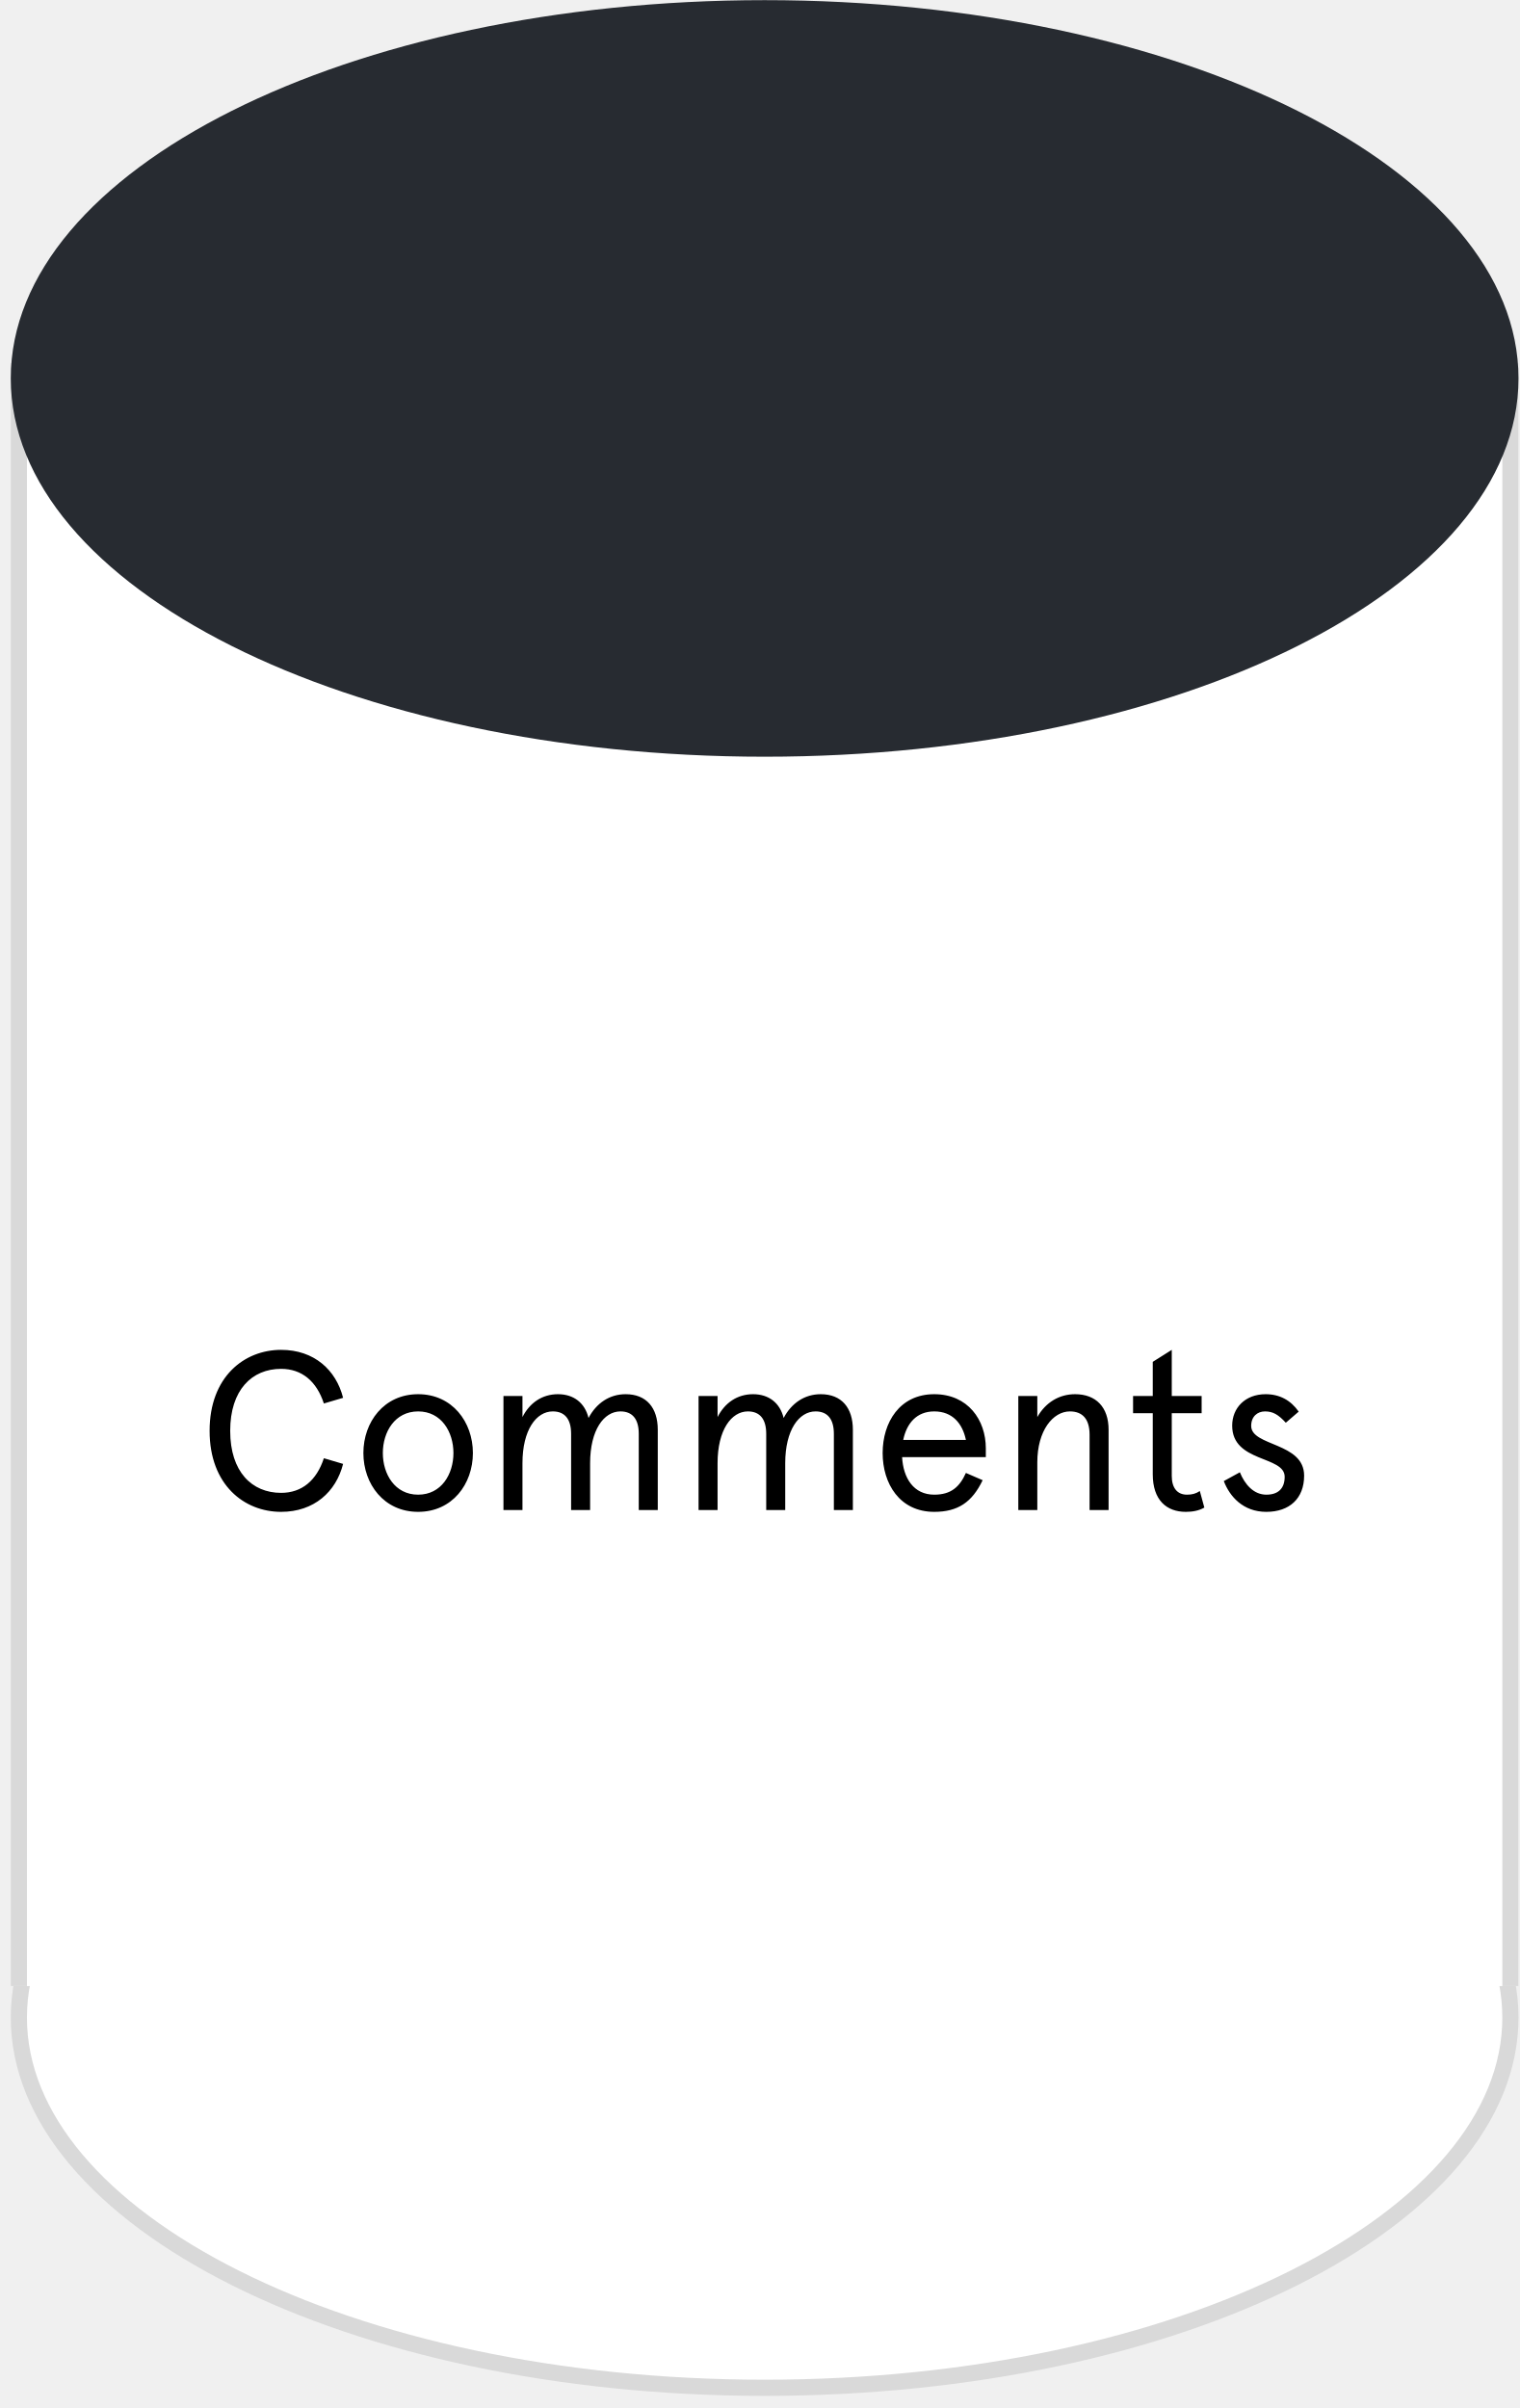
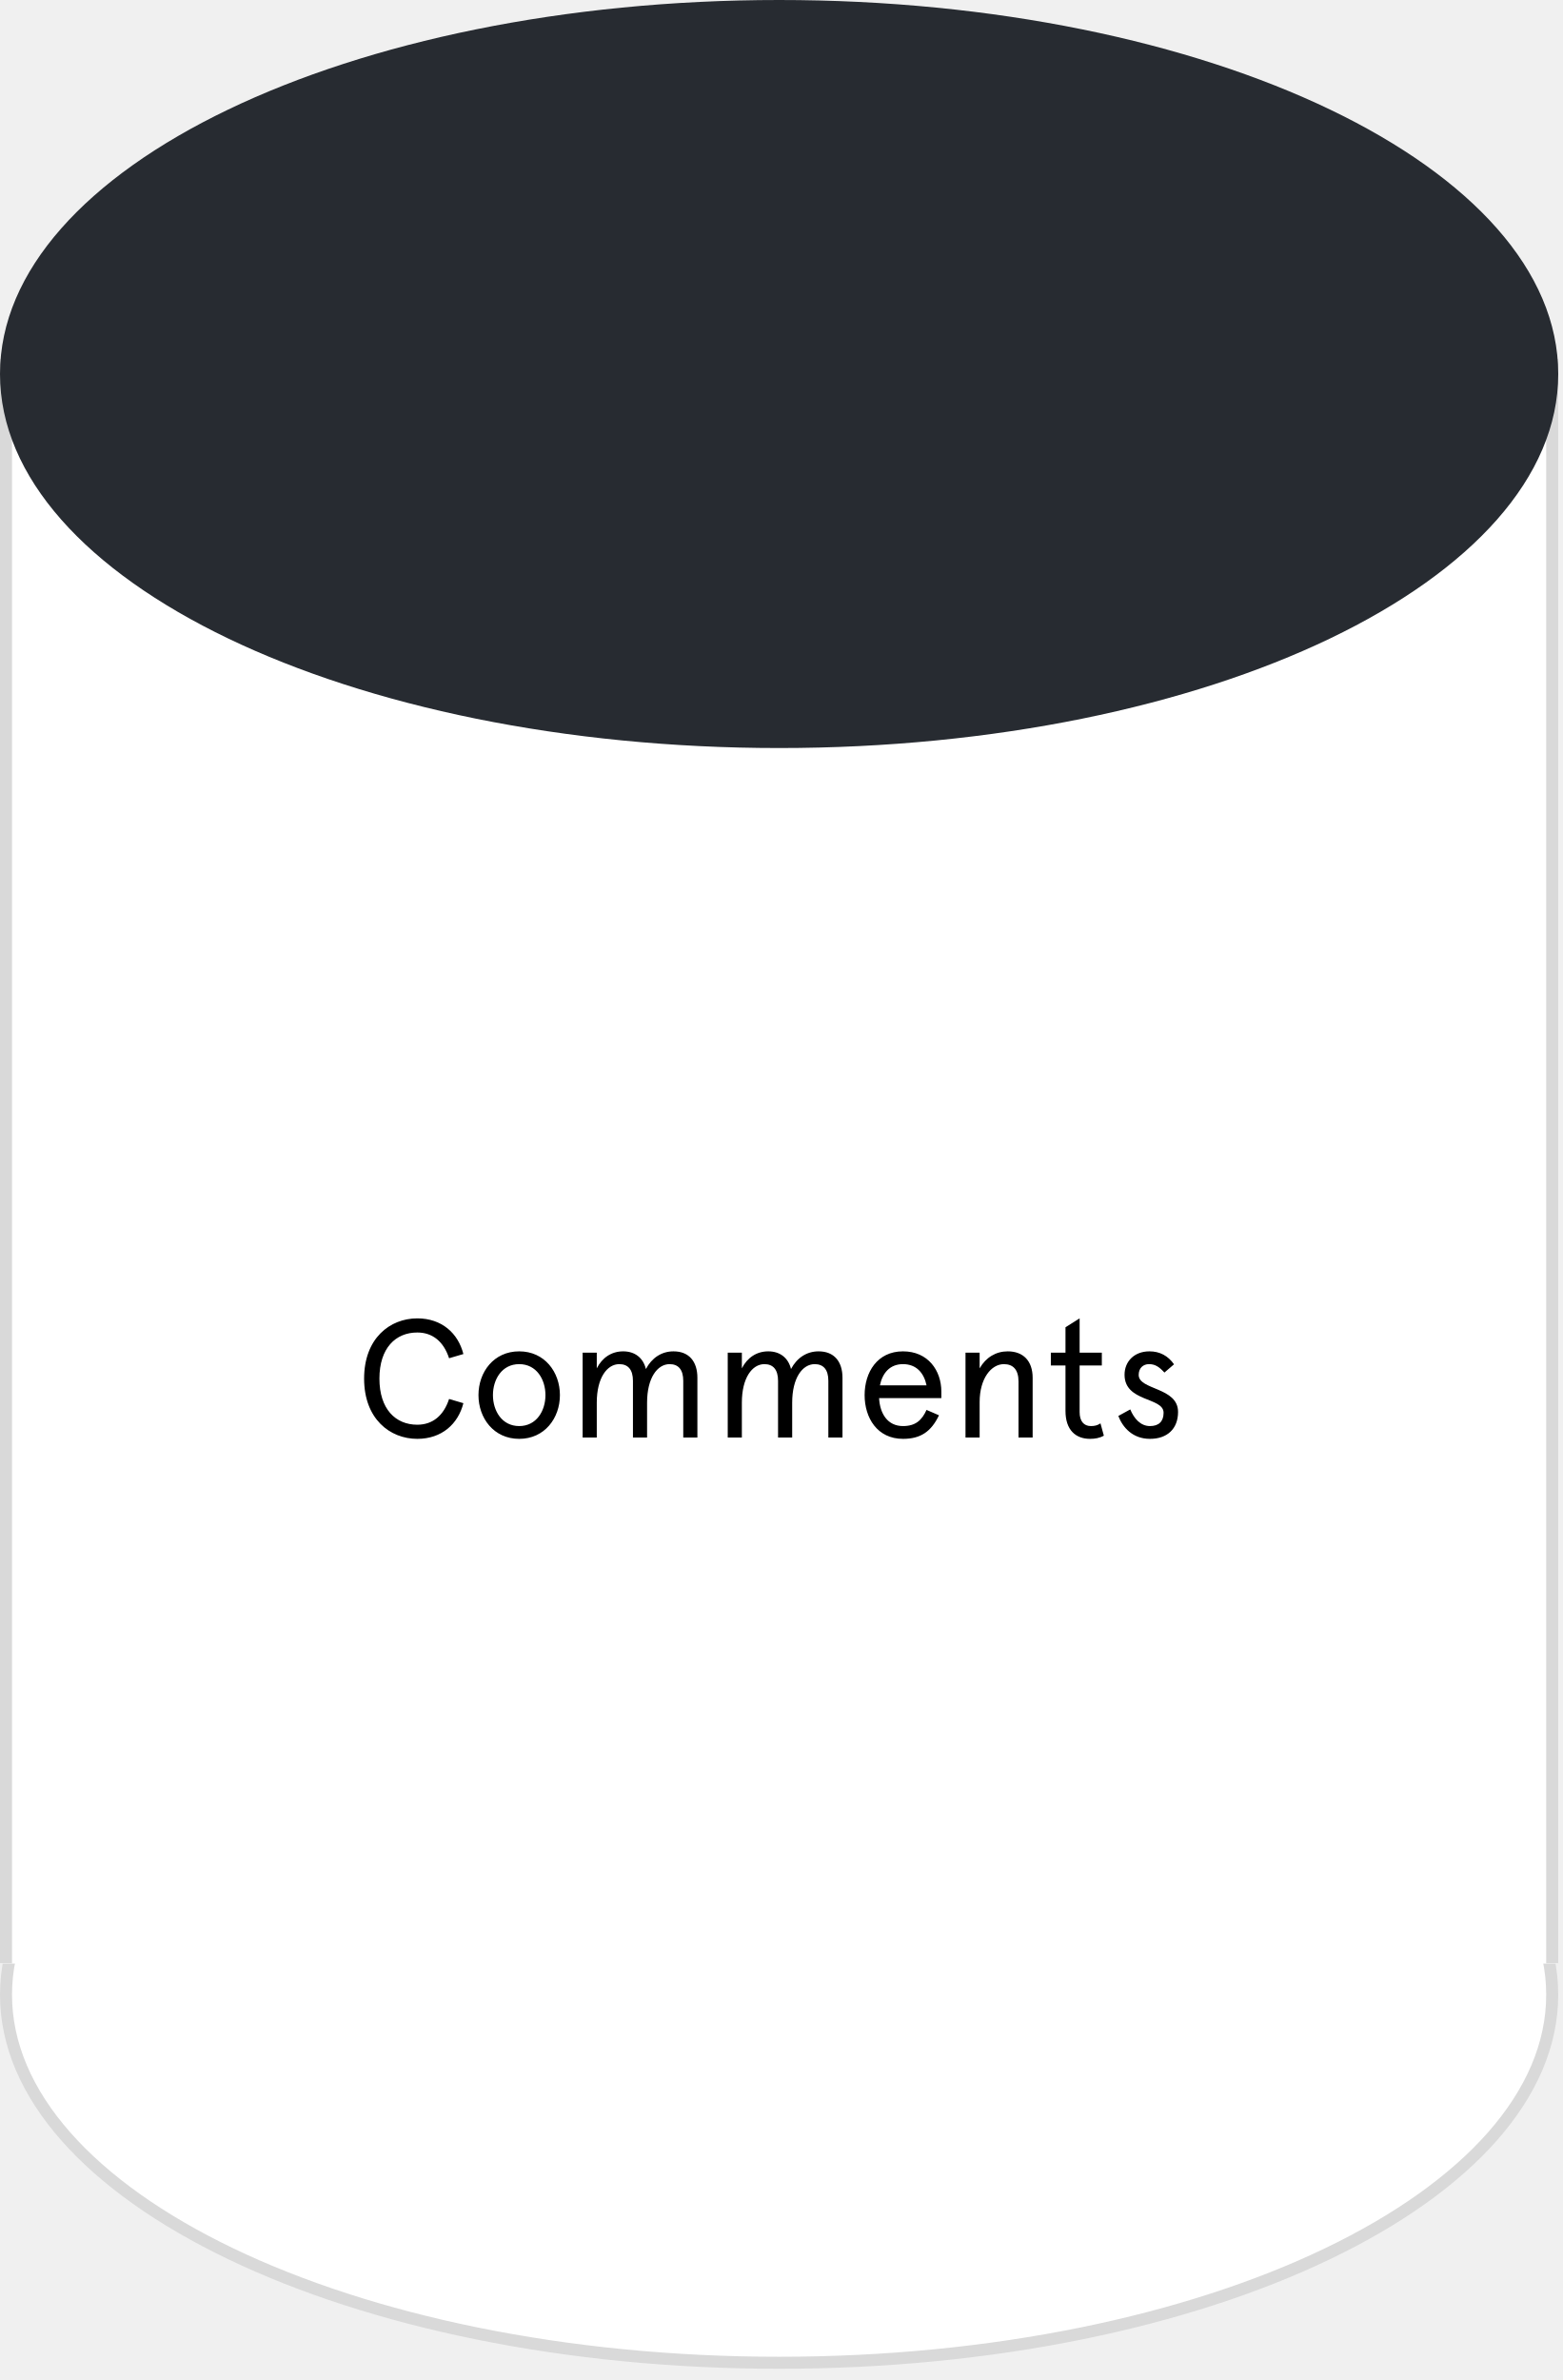
- <svg xmlns="http://www.w3.org/2000/svg" width="94" height="149" viewBox="0 0 94 149" fill="none">
-   <path d="M93.455 124.843C93.455 131.016 88.456 136.738 80.069 140.947C71.711 145.141 60.13 147.749 47.311 147.749C34.491 147.749 22.91 145.141 14.553 140.947C6.166 136.738 1.167 131.016 1.167 124.843C1.167 118.67 6.166 112.948 14.553 108.739C22.91 104.545 34.491 101.937 47.311 101.937C60.13 101.937 71.711 104.545 80.069 108.739C88.456 112.948 93.455 118.67 93.455 124.843Z" fill="white" stroke="#D9D9D9" />
-   <mask id="path-2-inside-1_90_193" fill="white">
-     <path d="M0.667 22.44H93.955V122.893H0.667V22.44Z" />
+ <svg xmlns="http://www.w3.org/2000/svg" width="130" height="198" viewBox="0 0 130 198" fill="none">
+   <path d="M129.149 165.95C129.149 174.24 122.132 181.892 110.446 187.501C98.796 193.093 82.667 196.566 64.825 196.566C46.982 196.566 30.853 193.093 19.203 187.501C7.517 181.892 0.5 174.24 0.5 165.95C0.5 157.66 7.517 150.007 19.203 144.398C30.853 138.806 46.982 135.334 64.825 135.334C82.667 135.334 98.796 138.806 110.446 144.398C122.132 150.007 129.149 157.66 129.149 165.95Z" fill="white" stroke="#D9D9D9" />
+   <mask id="path-2-inside-1_84_195" fill="white">
+     <path d="M0 29.818H129.649V163.357H0V29.818Z" />
  </mask>
-   <path d="M0.667 22.44H93.955V122.893H0.667V22.44Z" fill="white" />
-   <path d="M92.955 22.44V122.893H94.955V22.44H92.955ZM1.667 122.893V22.44H-0.333V122.893H1.667Z" fill="#D9D9D9" mask="url(#path-2-inside-1_90_193)" />
-   <ellipse cx="47.311" cy="23.416" rx="46.644" ry="23.407" fill="#272B31" />
-   <path d="M20.039 90.231C19.591 91.603 18.681 92.374 17.393 92.374C15.587 92.374 14.243 91.072 14.243 88.537C14.243 86.004 15.587 84.701 17.393 84.701C18.681 84.701 19.591 85.472 20.039 86.844L21.229 86.493C20.795 84.772 19.437 83.525 17.393 83.525C15.111 83.525 12.969 85.192 12.969 88.537C12.969 91.883 15.111 93.549 17.393 93.549C19.437 93.549 20.795 92.303 21.229 90.582L20.039 90.231ZM22.484 89.909C22.484 91.828 23.758 93.549 25.872 93.549C27.986 93.549 29.26 91.828 29.26 89.909C29.26 87.992 27.986 86.269 25.872 86.269C23.758 86.269 22.484 87.992 22.484 89.909ZM23.688 89.909C23.688 88.608 24.43 87.334 25.872 87.334C27.314 87.334 28.056 88.608 28.056 89.909C28.056 91.212 27.314 92.486 25.872 92.486C24.43 92.486 23.688 91.212 23.688 89.909ZM40.699 88.468C40.699 87.109 39.999 86.269 38.711 86.269C37.717 86.269 36.905 86.816 36.415 87.74C36.191 86.816 35.505 86.269 34.525 86.269C33.545 86.269 32.775 86.802 32.327 87.683V86.382H31.151V93.438H32.327V90.54C32.327 88.481 33.181 87.334 34.203 87.334C34.945 87.334 35.337 87.809 35.337 88.719V93.438H36.513V90.54C36.513 88.481 37.367 87.334 38.389 87.334C39.131 87.334 39.523 87.809 39.523 88.719V93.438H40.699V88.468ZM52.771 88.468C52.771 87.109 52.071 86.269 50.783 86.269C49.789 86.269 48.977 86.816 48.487 87.74C48.263 86.816 47.577 86.269 46.597 86.269C45.617 86.269 44.847 86.802 44.399 87.683V86.382H43.223V93.438H44.399V90.54C44.399 88.481 45.253 87.334 46.275 87.334C47.017 87.334 47.409 87.809 47.409 88.719V93.438H48.585V90.54C48.585 88.481 49.439 87.334 50.461 87.334C51.203 87.334 51.595 87.809 51.595 88.719V93.438H52.771V88.468ZM60.997 89.615C60.997 87.865 59.891 86.269 57.805 86.269C55.663 86.269 54.613 88.019 54.613 89.909C54.613 91.799 55.663 93.549 57.805 93.549C59.261 93.549 60.143 92.962 60.801 91.59L59.765 91.141C59.373 92.01 58.841 92.486 57.805 92.486C56.531 92.486 55.887 91.463 55.817 90.162H60.997V89.615ZM57.805 87.334C58.939 87.334 59.555 88.09 59.765 89.097H55.887C56.097 88.076 56.713 87.334 57.805 87.334ZM68.593 88.468C68.593 87.067 67.809 86.269 66.521 86.269C65.541 86.269 64.701 86.773 64.183 87.683V86.382H63.007V93.438H64.183V90.484C64.183 88.523 65.149 87.334 66.199 87.334C66.983 87.334 67.417 87.809 67.417 88.775V93.438H68.593V88.468ZM70.108 87.445H71.326V91.225C71.326 92.822 72.18 93.549 73.37 93.549C73.776 93.549 74.182 93.48 74.518 93.284L74.238 92.261C73.986 92.43 73.748 92.486 73.44 92.486C72.852 92.486 72.502 92.079 72.502 91.323V87.445H74.35V86.382H72.502V83.525L71.326 84.267V86.382H70.108V87.445ZM78.312 86.269C77.038 86.269 76.24 87.124 76.24 88.216C76.24 90.511 79.488 90.064 79.488 91.379C79.488 92.121 79.068 92.486 78.354 92.486C77.57 92.486 77.024 91.856 76.716 91.1L75.722 91.645C76.086 92.597 76.912 93.549 78.354 93.549C79.782 93.549 80.692 92.724 80.692 91.309C80.692 89.237 77.416 89.504 77.416 88.23C77.416 87.656 77.794 87.334 78.27 87.334C78.76 87.334 79.096 87.529 79.558 88.034L80.356 87.347C79.866 86.647 79.18 86.269 78.312 86.269Z" fill="black" />
+   <path d="M0 29.818H129.649V163.357H0V29.818Z" fill="white" />
+   <path d="M128.649 29.818V163.357H130.649V29.818H128.649ZM1 163.357V29.818H-1V163.357H1Z" fill="#D9D9D9" mask="url(#path-2-inside-1_84_195)" />
+   <ellipse cx="64.825" cy="31.116" rx="64.825" ry="31.116" fill="#272B31" />
+   <path d="M37.365 116.385C36.917 117.757 36.007 118.527 34.719 118.527C32.913 118.527 31.569 117.225 31.569 114.691C31.569 112.157 32.913 110.855 34.719 110.855C36.007 110.855 36.917 111.625 37.365 112.997L38.555 112.647C38.121 110.925 36.763 109.679 34.719 109.679C32.437 109.679 30.295 111.345 30.295 114.691C30.295 118.037 32.437 119.703 34.719 119.703C36.763 119.703 38.121 118.457 38.555 116.735L37.365 116.385ZM39.81 116.063C39.81 117.981 41.084 119.703 43.199 119.703C45.312 119.703 46.587 117.981 46.587 116.063C46.587 114.145 45.312 112.423 43.199 112.423C41.084 112.423 39.81 114.145 39.81 116.063ZM41.014 116.063C41.014 114.761 41.757 113.487 43.199 113.487C44.641 113.487 45.383 114.761 45.383 116.063C45.383 117.365 44.641 118.639 43.199 118.639C41.757 118.639 41.014 117.365 41.014 116.063ZM58.025 114.621C58.025 113.263 57.325 112.423 56.037 112.423C55.043 112.423 54.231 112.969 53.741 113.893C53.517 112.969 52.831 112.423 51.851 112.423C50.871 112.423 50.101 112.955 49.653 113.837V112.535H48.477V119.591H49.653V116.693C49.653 114.635 50.507 113.487 51.529 113.487C52.271 113.487 52.663 113.963 52.663 114.873V119.591H53.839V116.693C53.839 114.635 54.693 113.487 55.715 113.487C56.457 113.487 56.849 113.963 56.849 114.873V119.591H58.025V114.621ZM70.097 114.621C70.097 113.263 69.397 112.423 68.109 112.423C67.115 112.423 66.303 112.969 65.814 113.893C65.59 112.969 64.903 112.423 63.923 112.423C62.944 112.423 62.173 112.955 61.725 113.837V112.535H60.55V119.591H61.725V116.693C61.725 114.635 62.58 113.487 63.602 113.487C64.344 113.487 64.736 113.963 64.736 114.873V119.591H65.912V116.693C65.912 114.635 66.766 113.487 67.787 113.487C68.529 113.487 68.921 113.963 68.921 114.873V119.591H70.097V114.621ZM78.323 115.769C78.323 114.019 77.217 112.423 75.131 112.423C72.989 112.423 71.939 114.173 71.939 116.063C71.939 117.953 72.989 119.703 75.131 119.703C76.587 119.703 77.469 119.115 78.127 117.743L77.091 117.295C76.699 118.163 76.167 118.639 75.131 118.639C73.857 118.639 73.213 117.617 73.143 116.315H78.323V115.769ZM75.131 113.487C76.265 113.487 76.881 114.243 77.091 115.251H73.213C73.423 114.229 74.039 113.487 75.131 113.487ZM85.919 114.621C85.919 113.221 85.135 112.423 83.847 112.423C82.867 112.423 82.027 112.927 81.509 113.837V112.535H80.333V119.591H81.509V116.637C81.509 114.677 82.475 113.487 83.525 113.487C84.309 113.487 84.743 113.963 84.743 114.929V119.591H85.919V114.621ZM87.434 113.599H88.652V117.379C88.652 118.975 89.506 119.703 90.696 119.703C91.102 119.703 91.508 119.633 91.844 119.437L91.564 118.415C91.312 118.583 91.074 118.639 90.766 118.639C90.178 118.639 89.828 118.233 89.828 117.477V113.599H91.676V112.535H89.828V109.679L88.652 110.421V112.535H87.434V113.599ZM95.638 112.423C94.364 112.423 93.566 113.277 93.566 114.369C93.566 116.665 96.814 116.217 96.814 117.533C96.814 118.275 96.394 118.639 95.68 118.639C94.896 118.639 94.35 118.009 94.042 117.253L93.048 117.799C93.412 118.751 94.238 119.703 95.68 119.703C97.108 119.703 98.018 118.877 98.018 117.463C98.018 115.391 94.742 115.657 94.742 114.383C94.742 113.809 95.12 113.487 95.596 113.487C96.086 113.487 96.422 113.683 96.884 114.187L97.682 113.501C97.192 112.801 96.506 112.423 95.638 112.423Z" fill="black" />
</svg>
